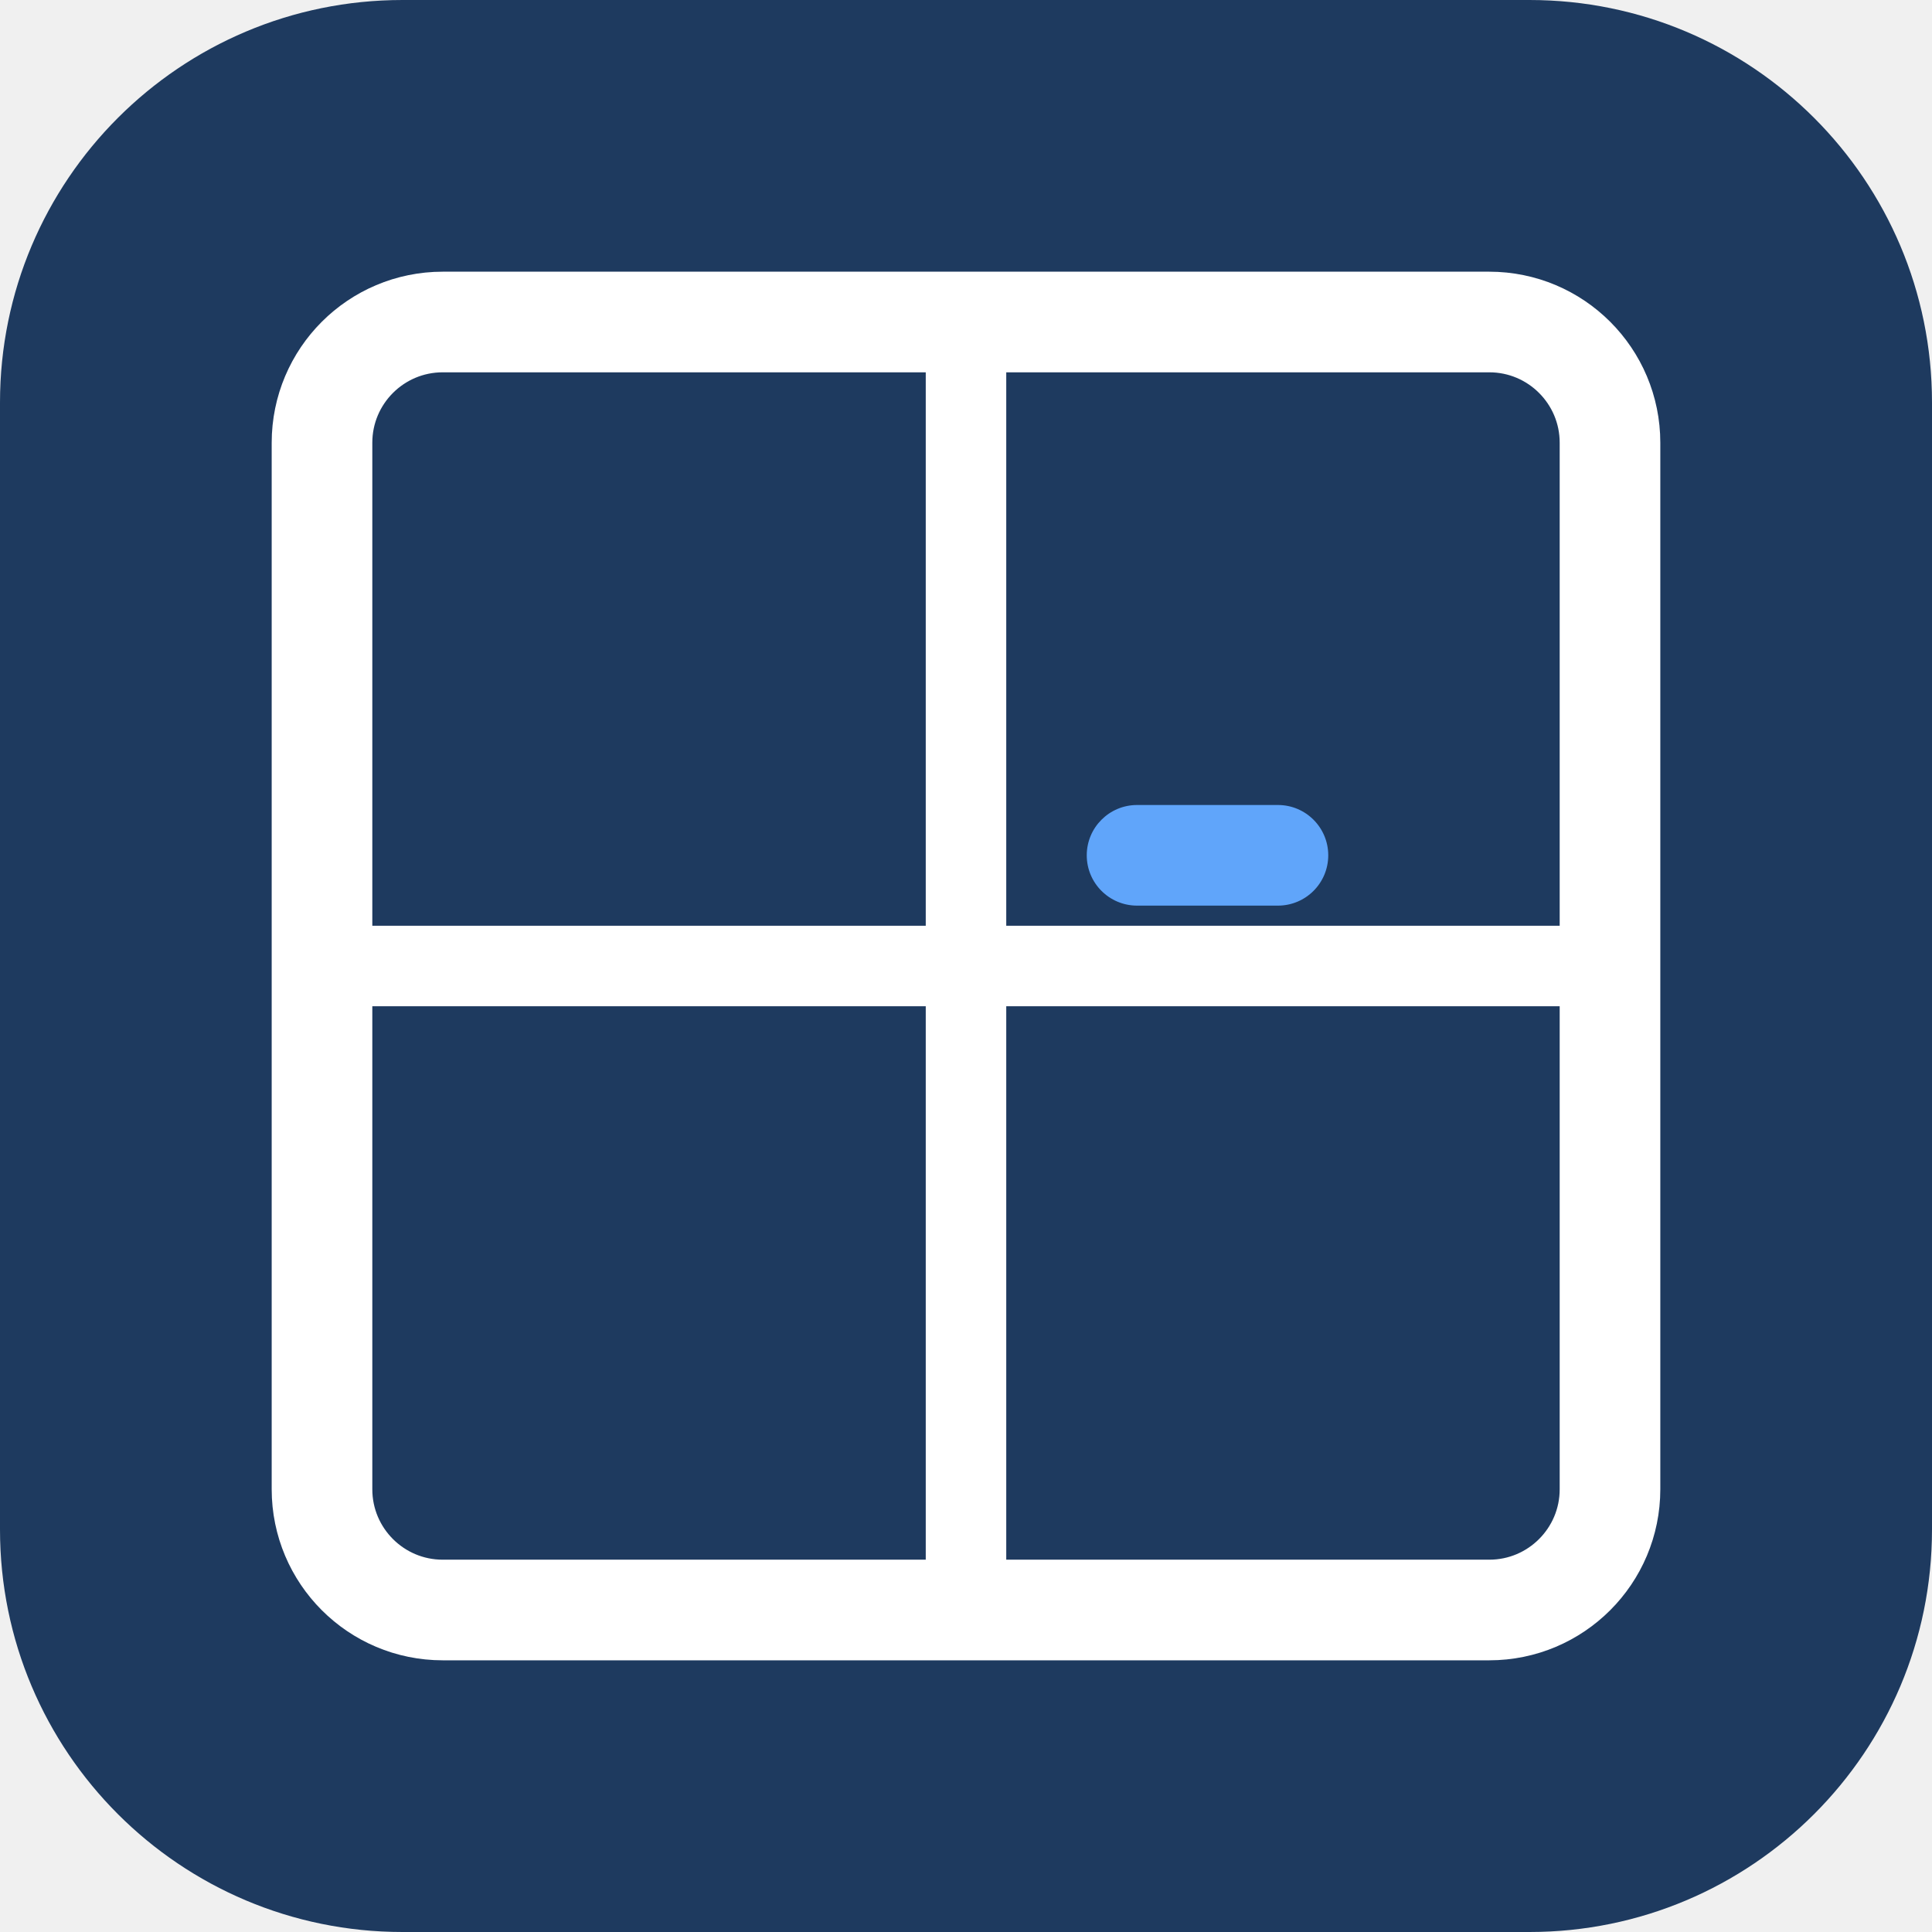
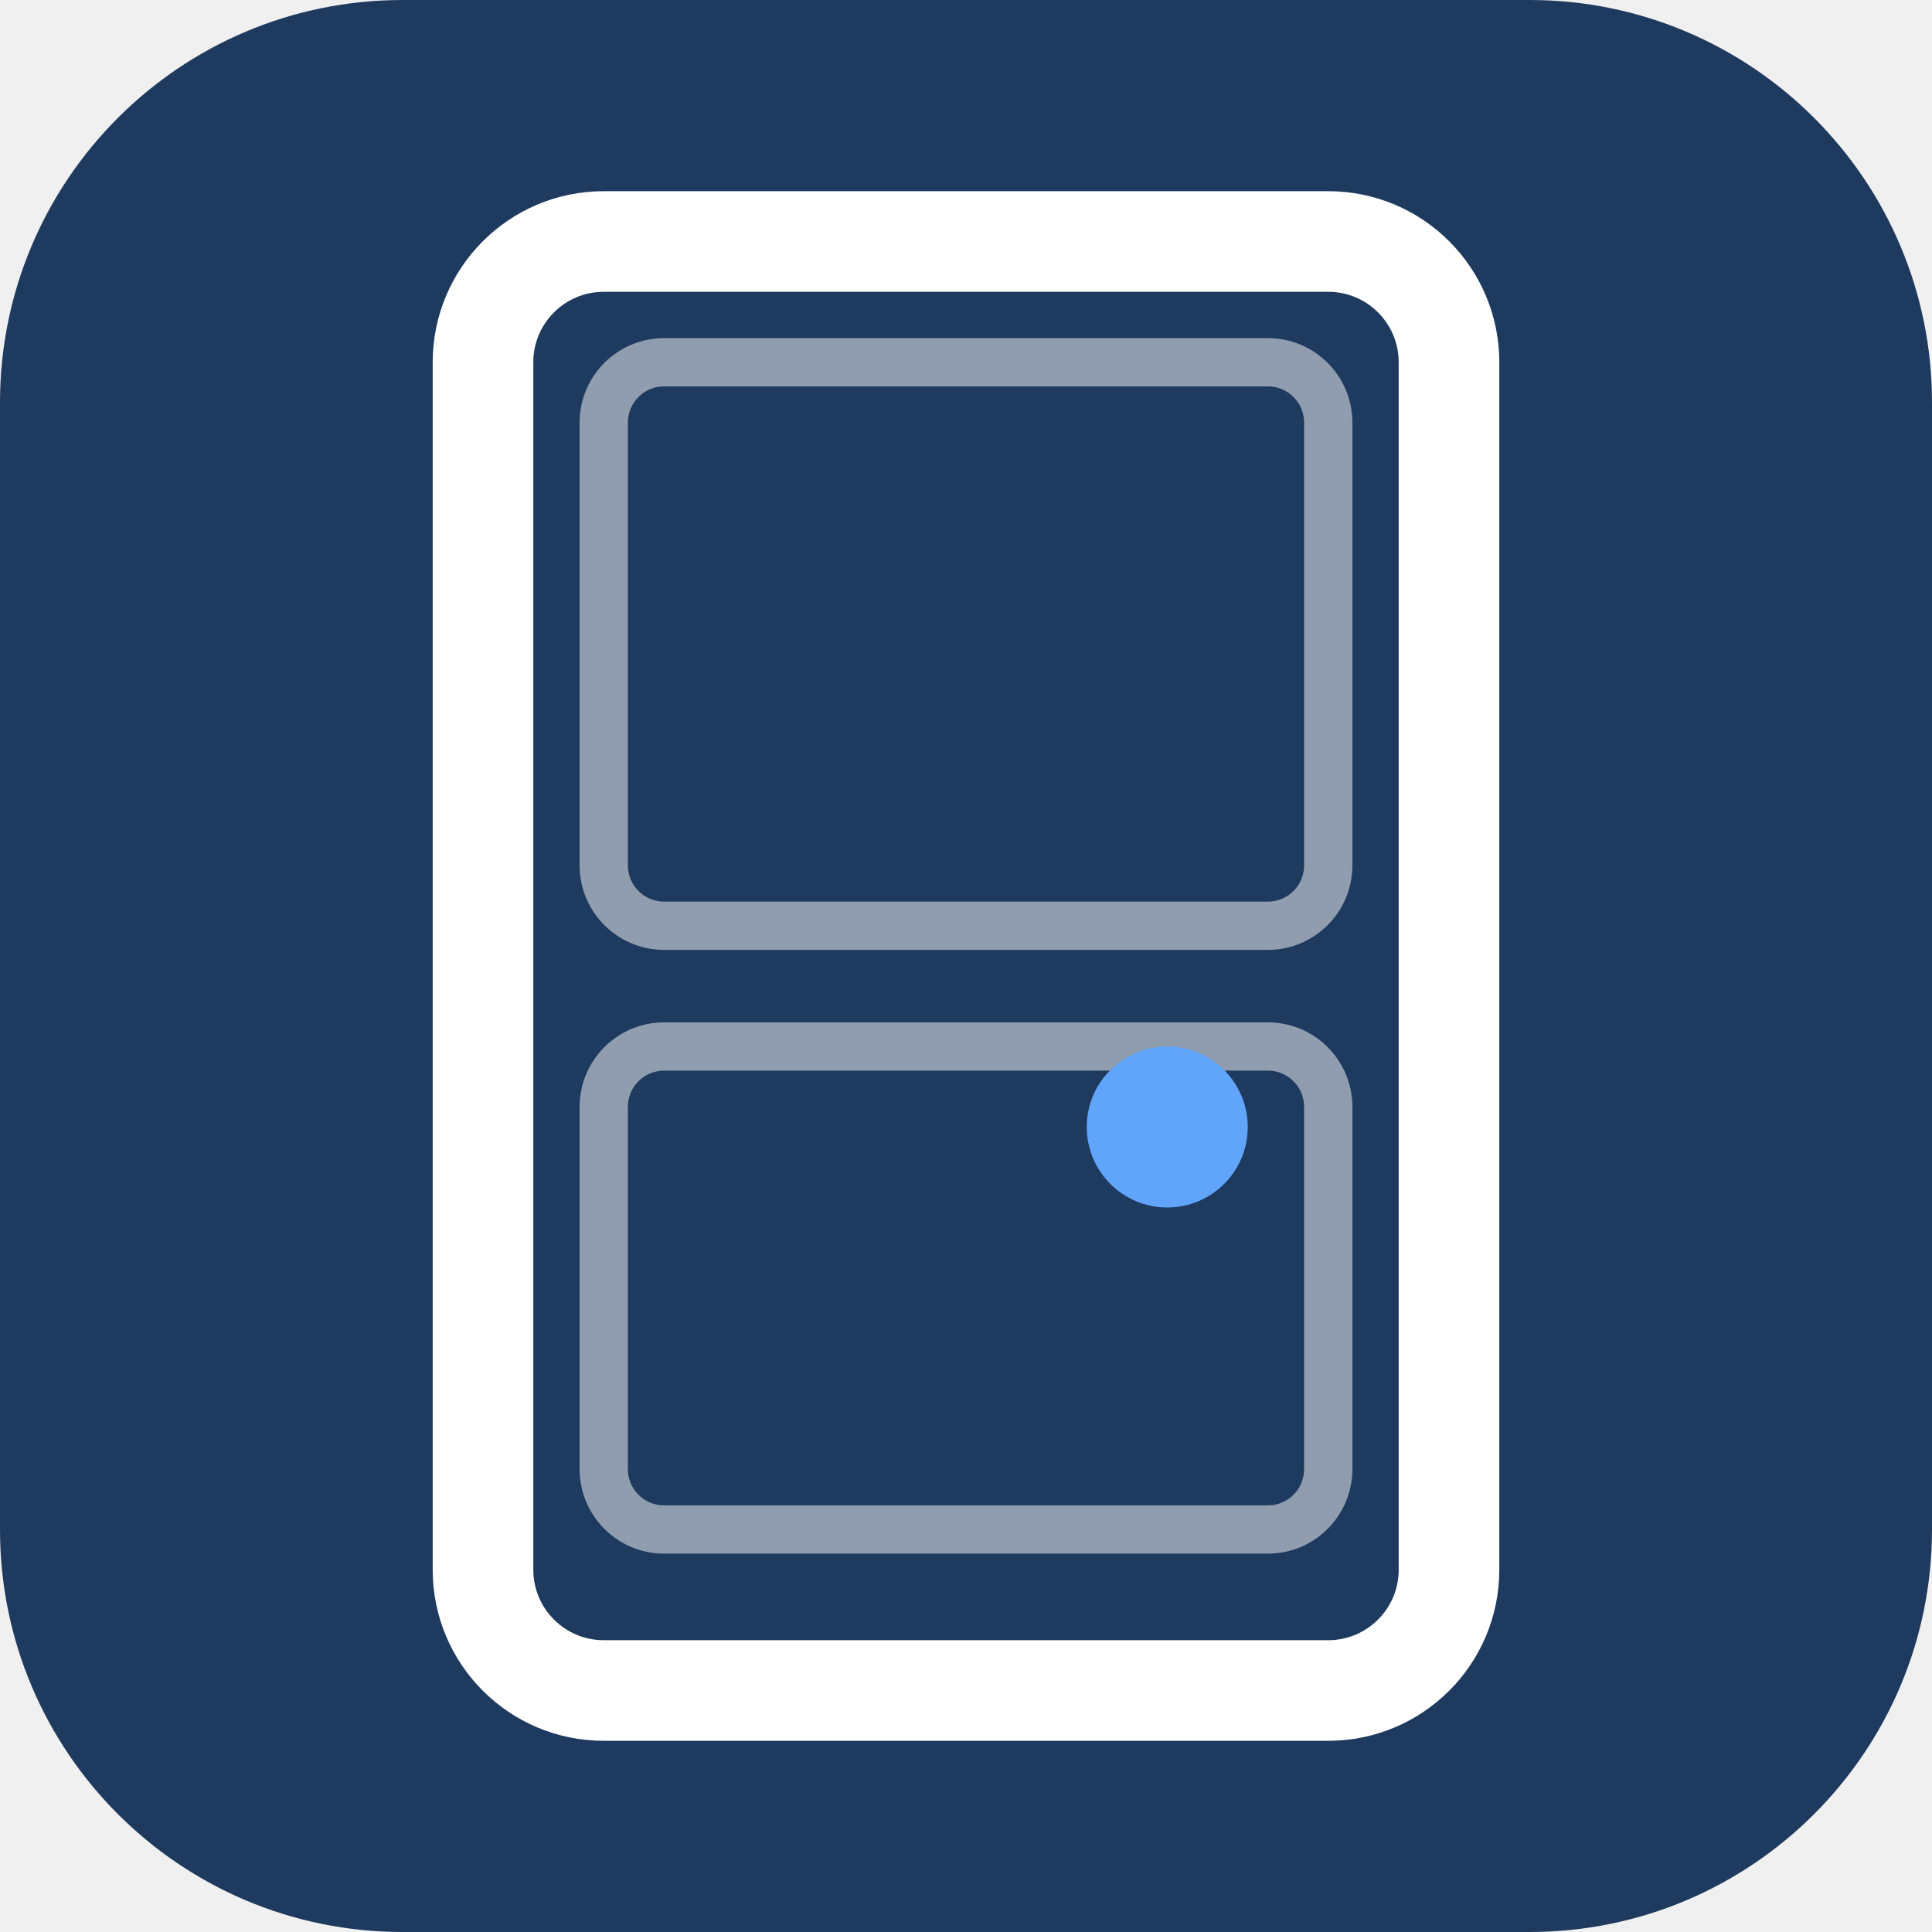
<svg xmlns="http://www.w3.org/2000/svg" viewBox="0 0 48 48" fill="none">
  <rect width="48" height="48" rx="10" fill="#1e3a5f" />
-   <rect x="8" y="8" width="32" height="32" rx="3" stroke="white" stroke-width="2.5" fill="none" />
-   <line x1="24" y1="8" x2="24" y2="40" stroke="white" stroke-width="2" />
-   <line x1="8" y1="24" x2="40" y2="24" stroke="white" stroke-width="2" />
-   <rect x="27" y="20" width="6" height="2.5" rx="1.25" fill="#60a5fa" />
+   <rect x="12" y="6" width="24" height="36" rx="3" stroke="white" stroke-width="2.5" fill="none" />
+   <rect x="15" y="9" width="18" height="14" rx="1.5" stroke="white" stroke-width="1.2" fill="none" opacity="0.5" />
+   <rect x="15" y="26" width="18" height="12" rx="1.5" stroke="white" stroke-width="1.2" fill="none" opacity="0.5" />
+   <circle cx="29" cy="28" r="2" fill="#60a5fa" />
</svg>
